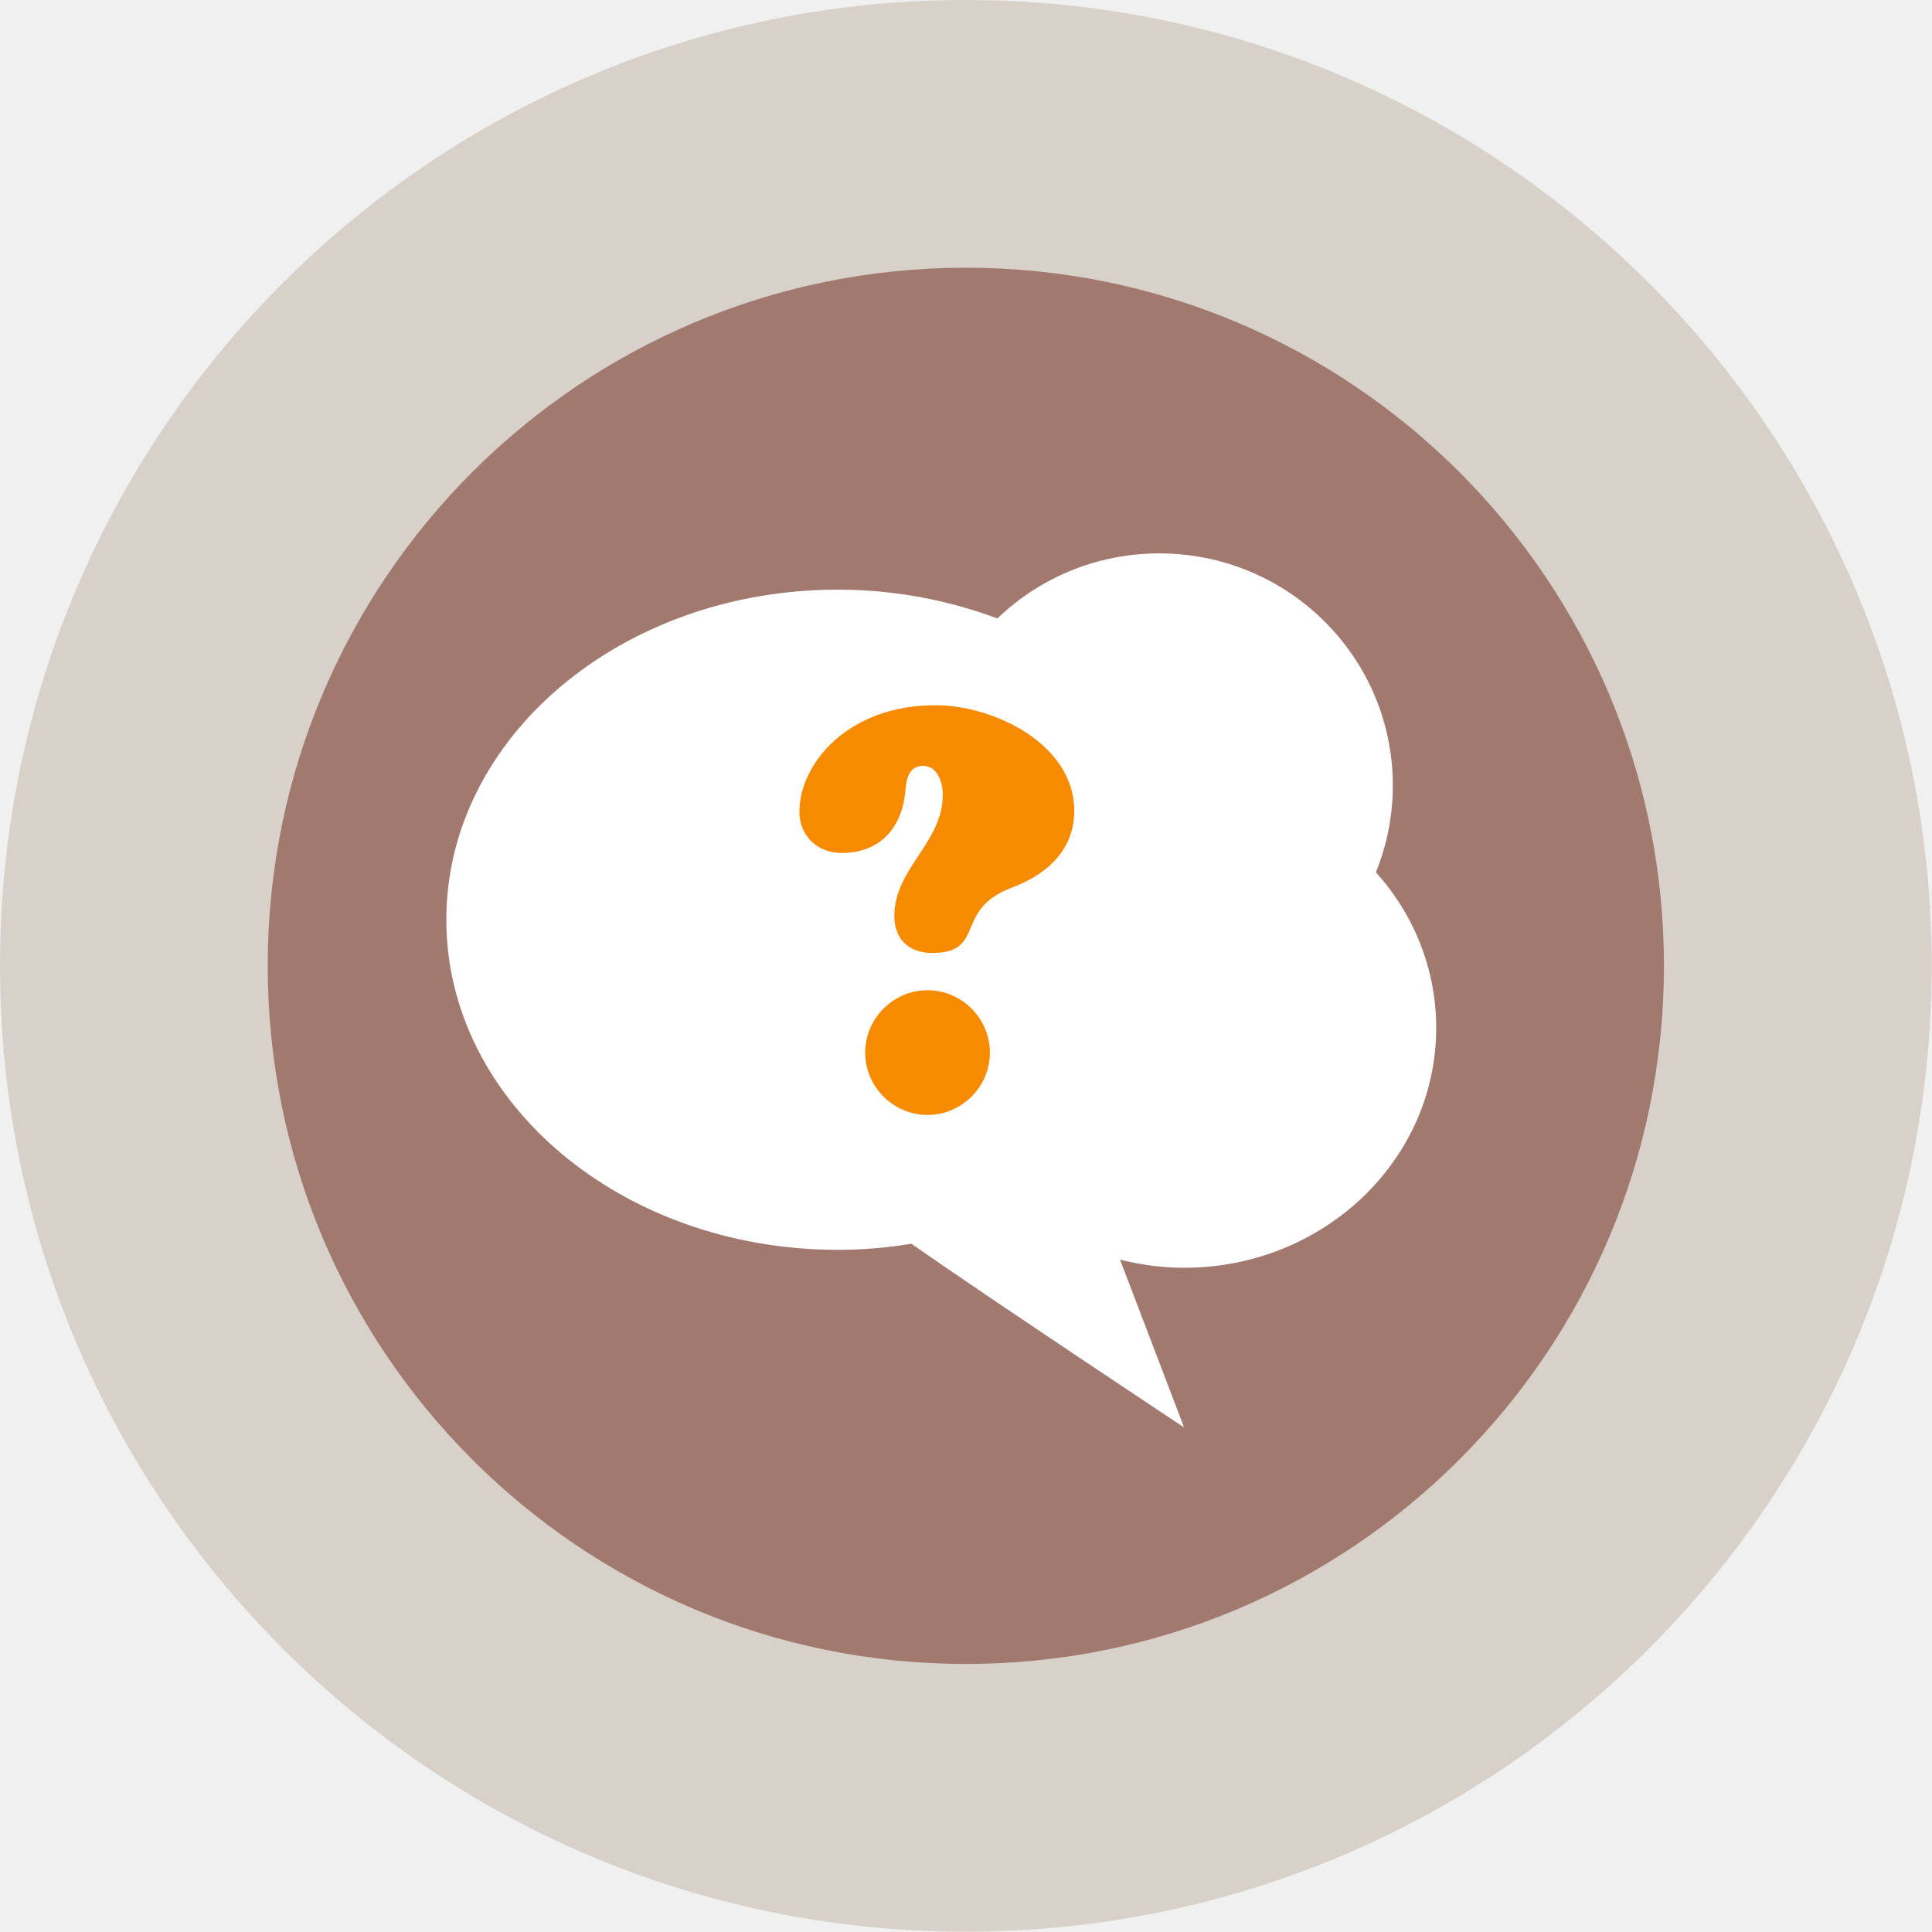
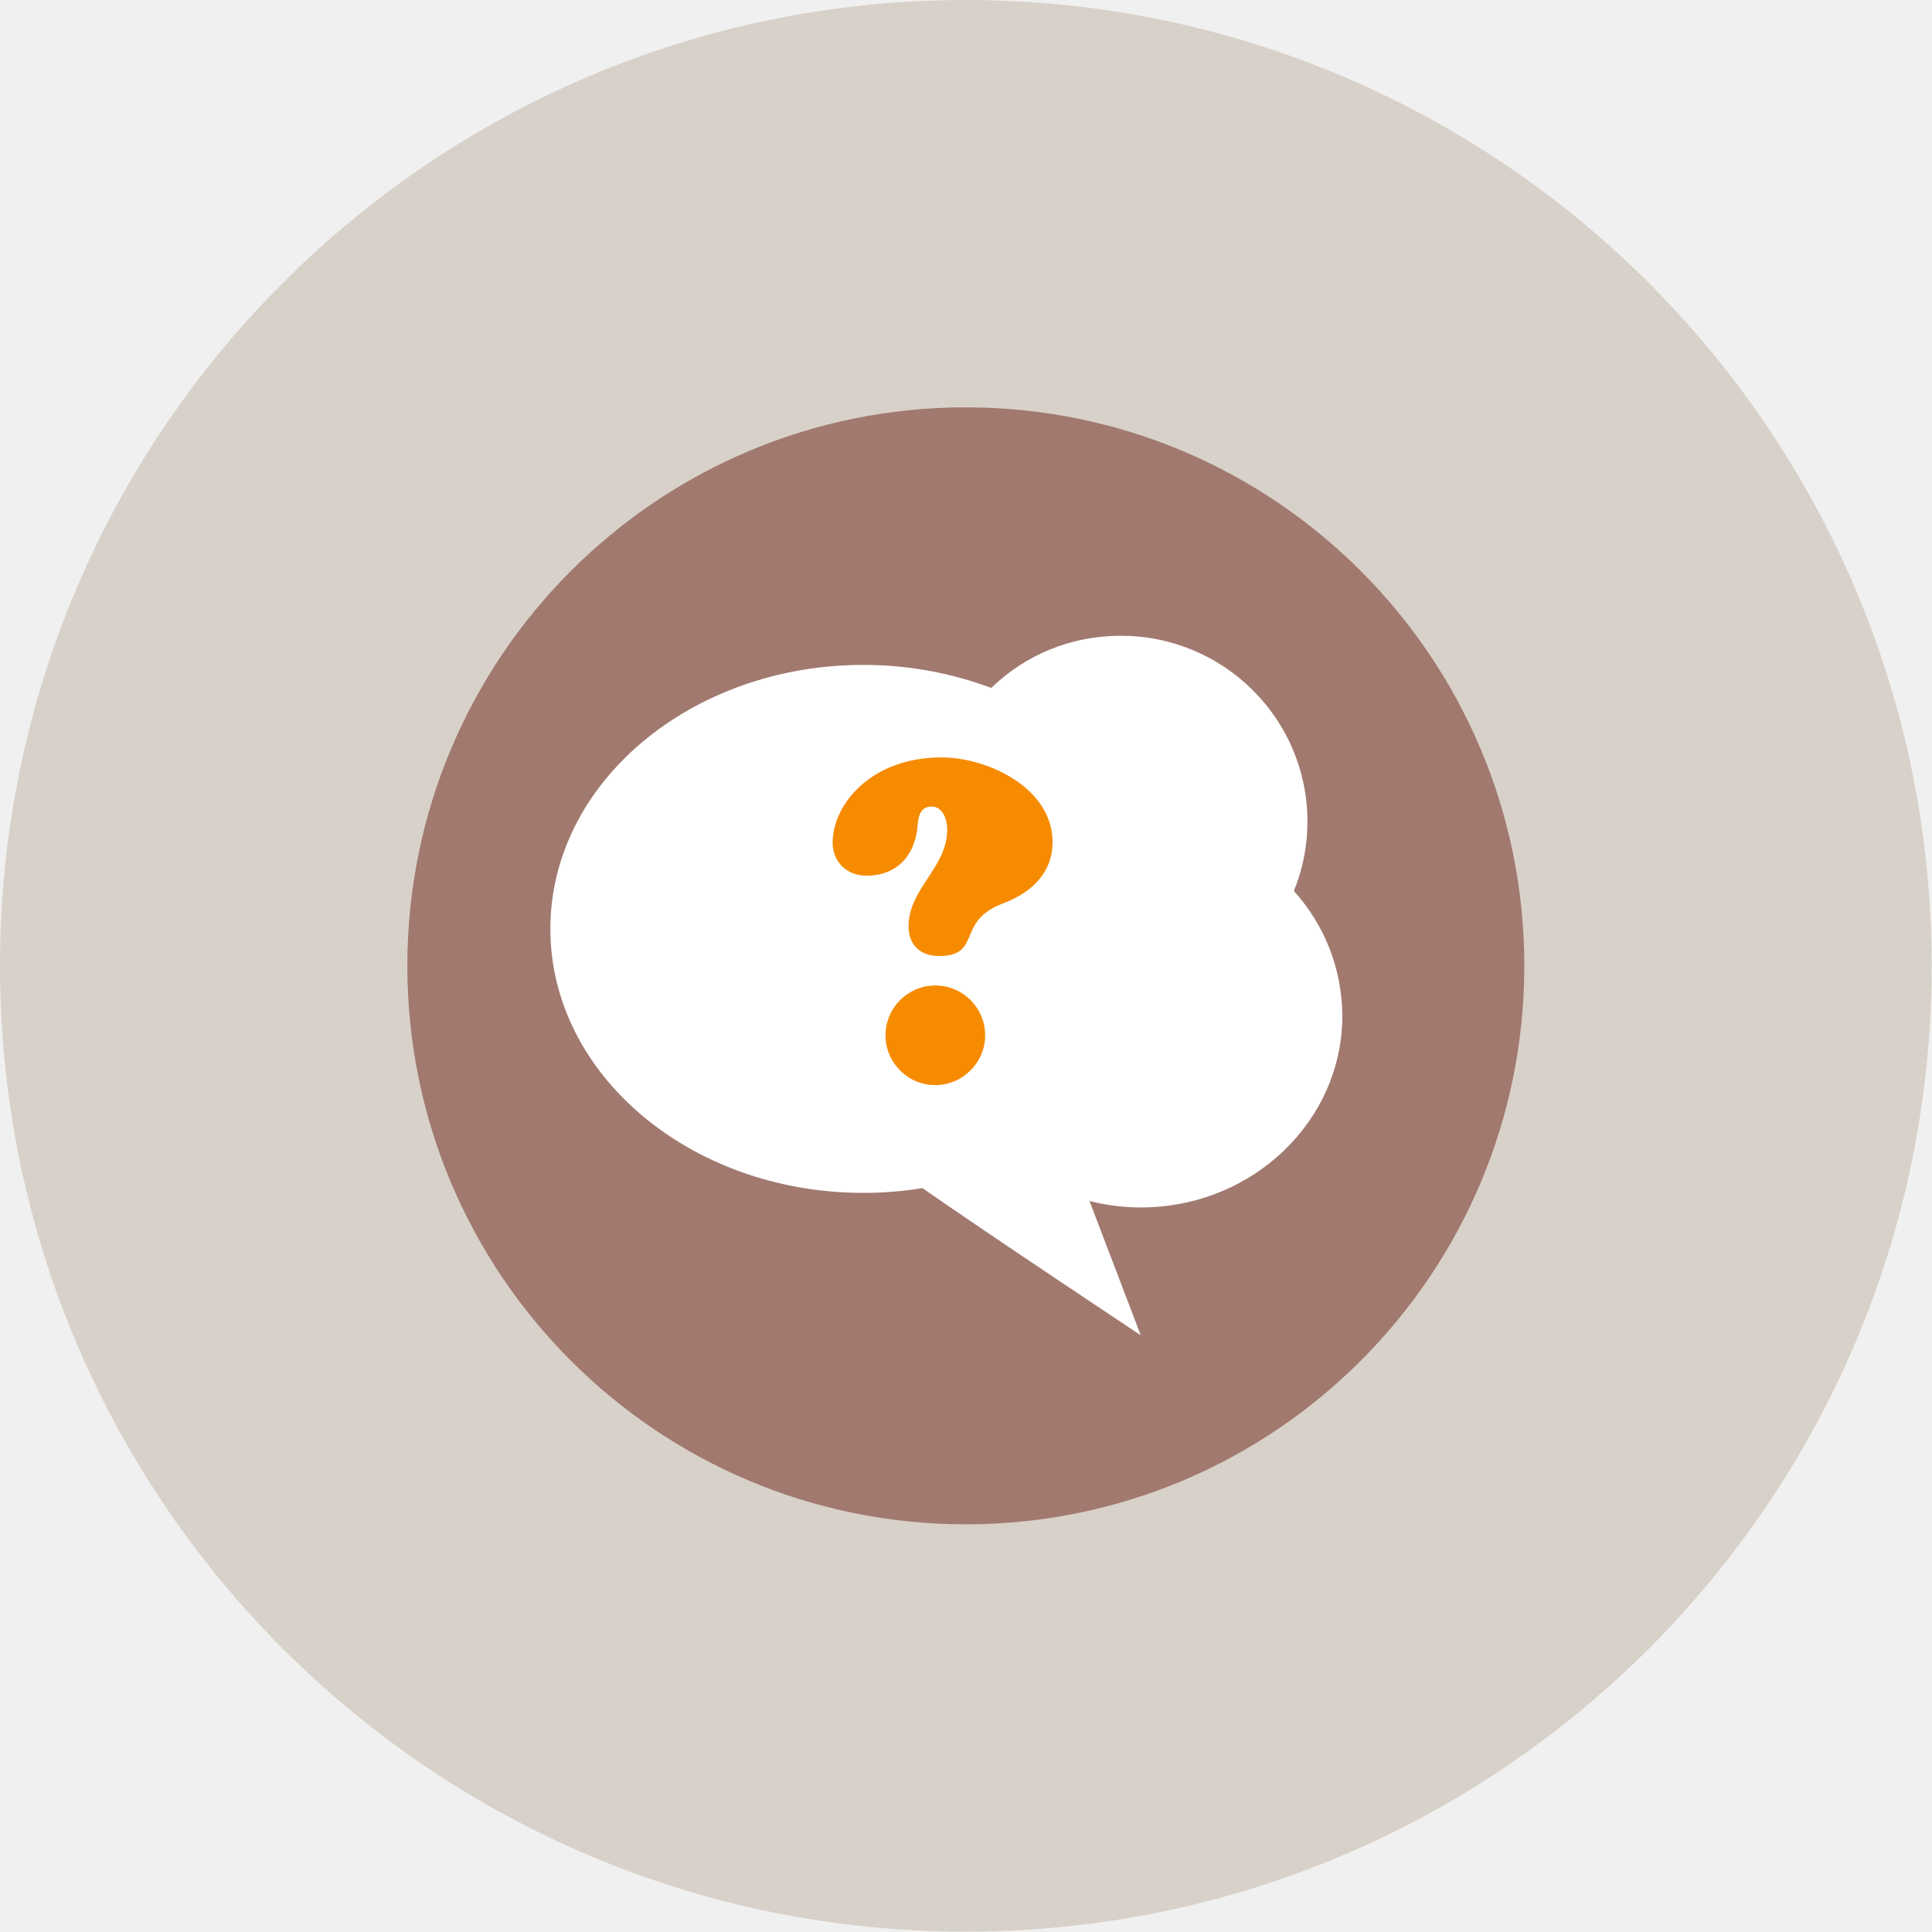
- <svg xmlns="http://www.w3.org/2000/svg" version="1.1" id="Layer_1" x="0px" y="0px" viewBox="0 0 570.1 570.1" style="enable-background:new 0 0 570.1 570.1;" xml:space="preserve">
+ <svg xmlns="http://www.w3.org/2000/svg" version="1.1" id="Layer_1" x="0px" y="0px" viewBox="-254 675.9 570.1 570.1" style="enable-background:new -254 675.9 570.1 570.1;" xml:space="preserve">
  <style type="text/css">
	.st0{fill:#D8D1C9;}
	.st1{fill:#A1796F;}
	.st2{fill:#FFFFFF;}
	.st3{fill:#F68B00;}
</style>
-   <circle class="st0" cx="285" cy="285" r="285" />
+   <circle class="st0" cx="31" cy="960.9" r="285" />
  <g>
-     <circle class="st1" cx="285" cy="285" r="206" />
-     <path class="st2" d="M406,257.4c3.2-7.9,5-16.5,5-25.6c0-37.8-30.8-68.5-68.9-68.5c-18.6,0-35.4,7.3-47.8,19.2   c-14.4-5.4-30.3-8.5-47.1-8.5c-63.8,0-115.5,43.6-115.5,97.4c0,53.8,51.7,97.4,115.5,97.4c7.4,0,14.7-0.6,21.7-1.8   c25.1,17.5,80.5,54.2,80.5,54.2l-18.9-49.5c6,1.5,12.3,2.4,18.9,2.4c41.1,0,74.4-31.7,74.4-70.8C423.8,285.8,417.1,269.7,406,257.4   z" />
+     <circle class="st1" cx="31" cy="960.9" r="164.8" />
+     <path class="st2" d="M127.8,938.8c2.6-6.3,4-13.2,4-20.5c0-30.2-24.6-54.8-55.1-54.8c-14.9,0-28.3,5.8-38.2,15.4   c-11.5-4.3-24.2-6.8-37.7-6.8c-51,0-92.4,34.9-92.4,77.9c0,43,41.4,77.9,92.4,77.9c5.9,0,11.8-0.5,17.4-1.4   c20.1,14,64.4,43.4,64.4,43.4l-15.1-39.6c4.8,1.2,9.8,1.9,15.1,1.9c32.9,0,59.5-25.4,59.5-56.6C142,961.5,136.7,948.7,127.8,938.8z   " />
    <g>
-       <path class="st3" d="M248.3,251.7c-7,0-12.4-5-12.4-12.1c0-14.3,14.3-31.5,40.1-31.5c17.2,0,41,11.4,41,31.2    c0,10.1-6.3,18.1-18.6,22.7c-17.1,6.5-7.3,19.2-23.4,19.2c-6.8,0-11.1-4.1-11.1-10.9c0-14.1,14.3-21.6,14.3-35.8    c0-3.5-1.5-8.5-5.8-8.5c-4.6,0-5,4.5-5.3,8C265.9,244.7,259.4,251.7,248.3,251.7z M273.7,329c-10.1,0-18.4-8.3-18.4-18.4    c0-10.1,8.3-18.4,18.4-18.4c10.1,0,18.4,8.3,18.4,18.4C292.1,320.7,283.8,329,273.7,329z" />
+       <path class="st3" d="M1.6,934.3c-5.6,0-9.9-4-9.9-9.7c0-11.4,11.4-25.2,32.1-25.2c13.8,0,32.8,9.1,32.8,25c0,8.1-5,14.5-14.9,18.2    c-13.7,5.2-5.8,15.4-18.7,15.4c-5.4,0-8.9-3.3-8.9-8.7c0-11.3,11.4-17.3,11.4-28.6c0-2.8-1.2-6.8-4.6-6.8c-3.7,0-4,3.6-4.2,6.4    C15.7,928.7,10.5,934.3,1.6,934.3z M22,996.1c-8.1,0-14.7-6.6-14.7-14.7c0-8.1,6.6-14.7,14.7-14.7s14.7,6.6,14.7,14.7    C36.7,989.5,30,996.1,22,996.1z" />
    </g>
  </g>
</svg>
